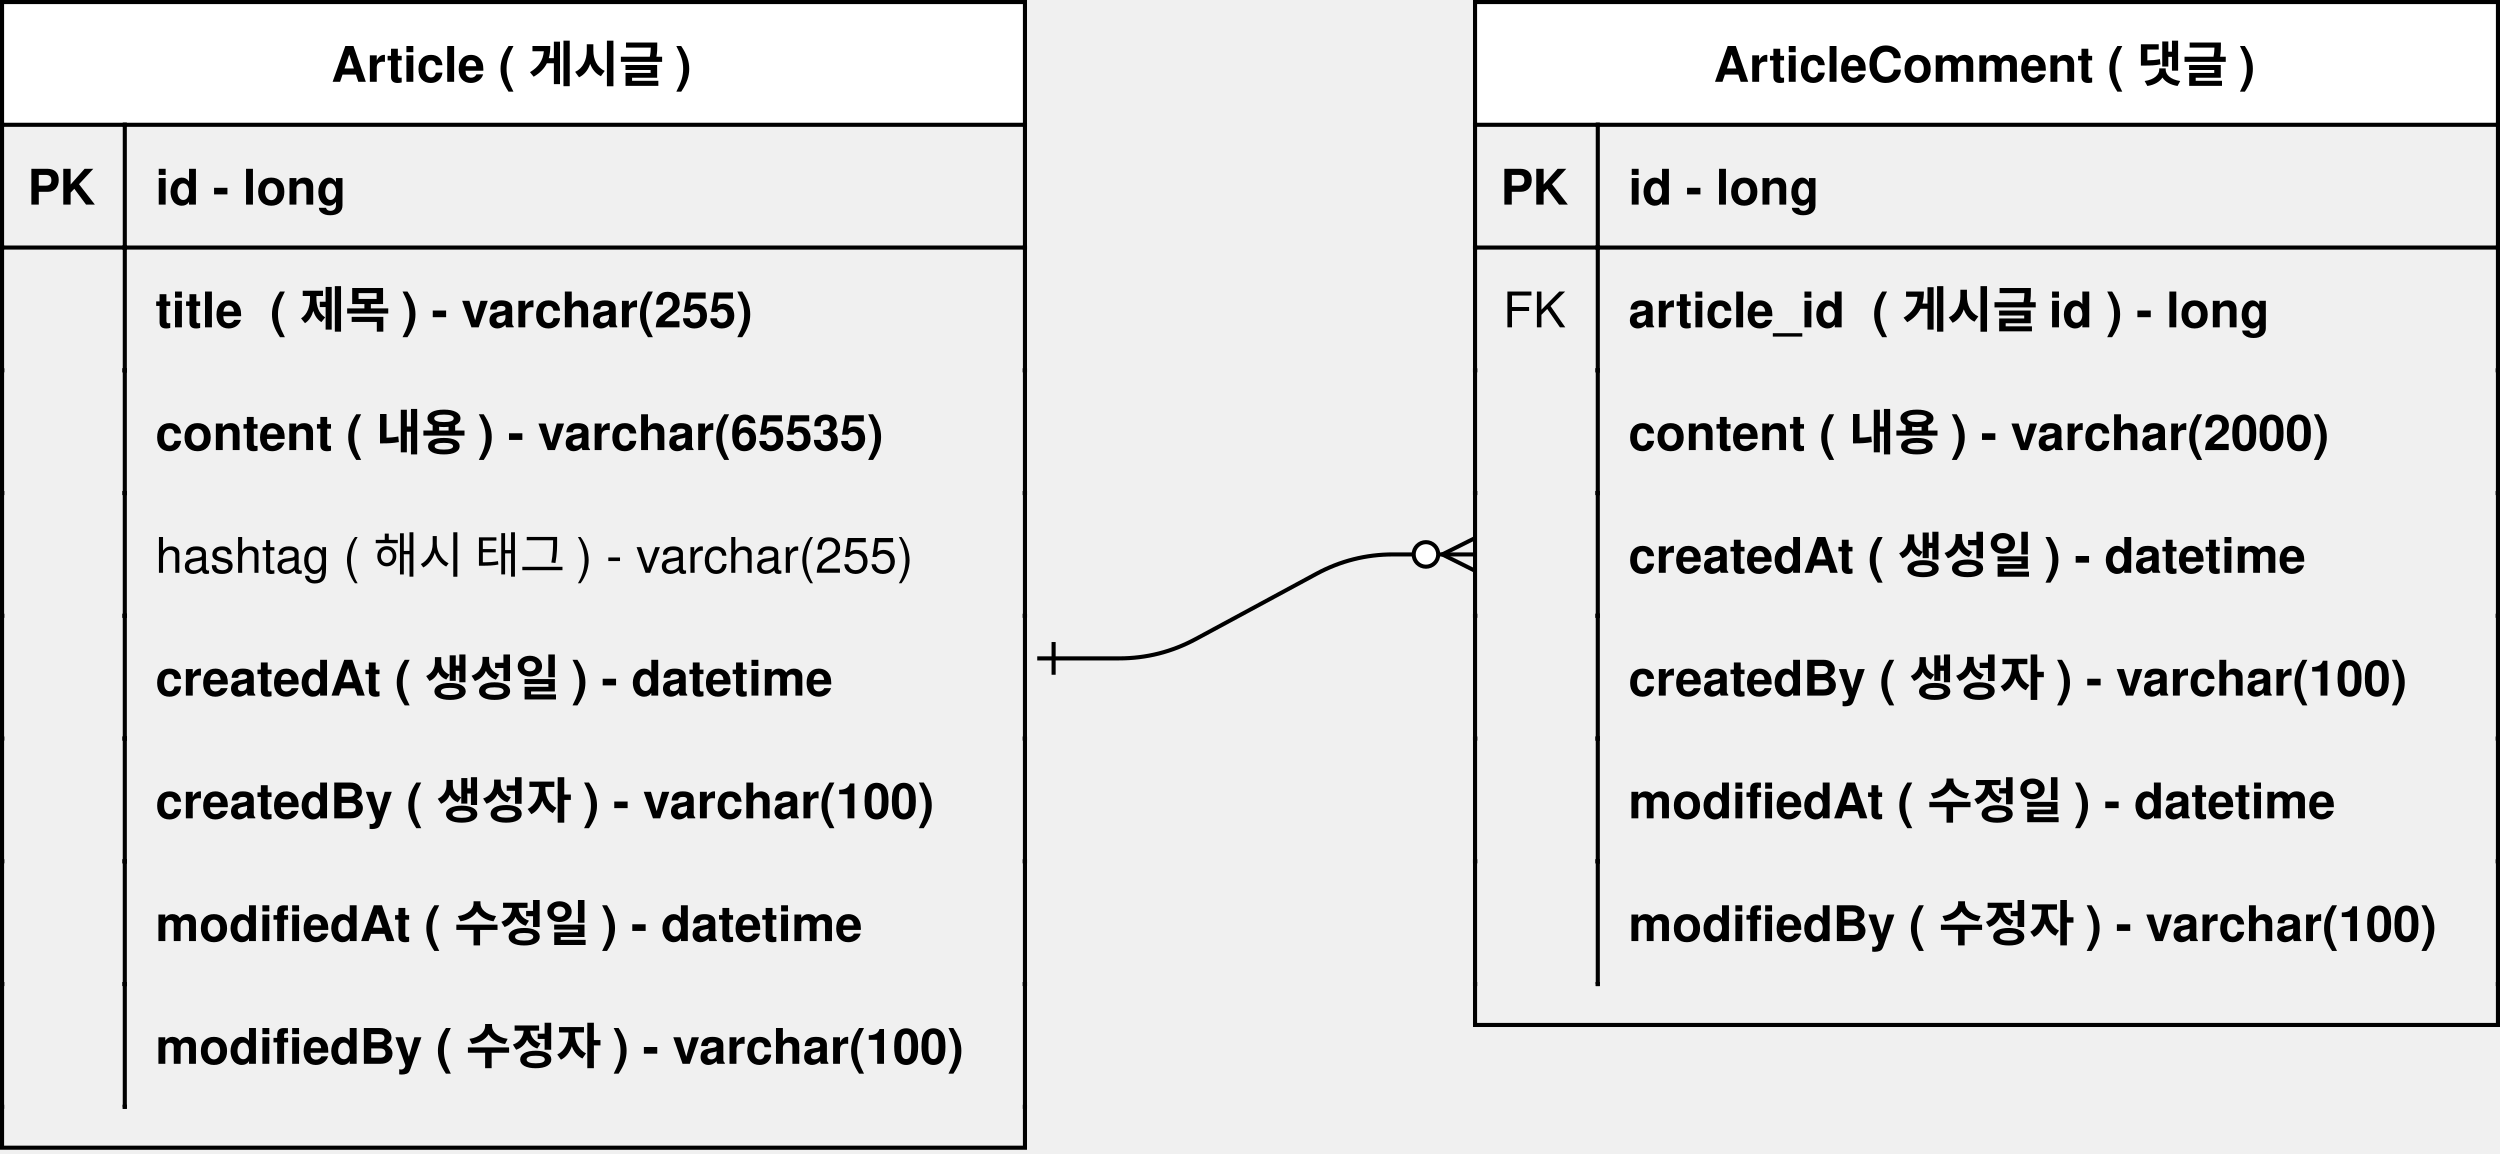
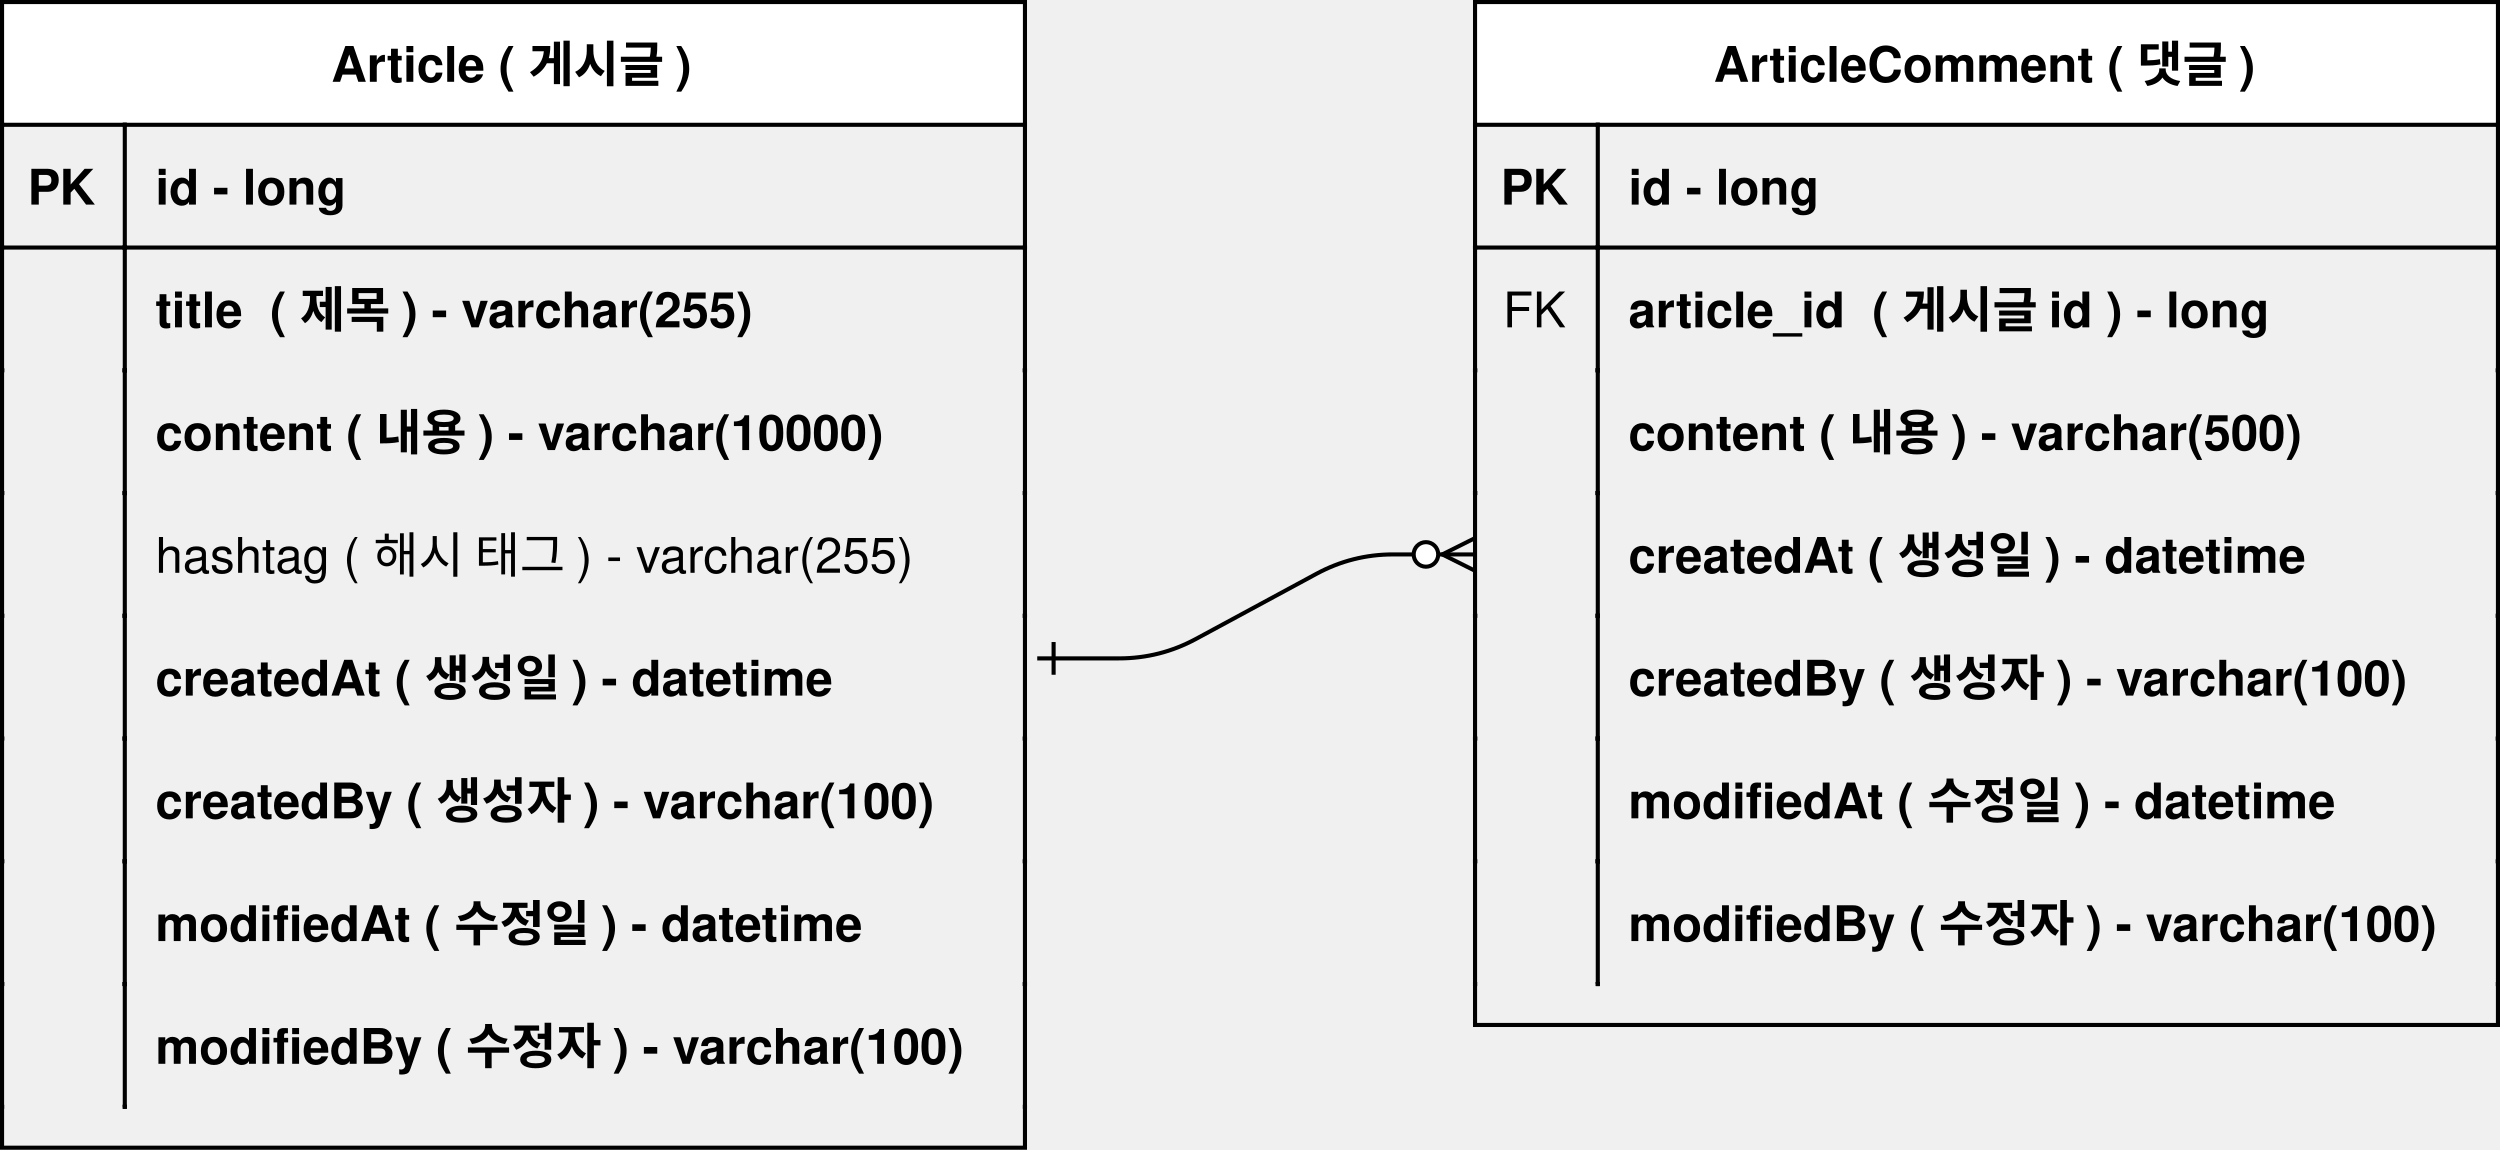
- <svg xmlns="http://www.w3.org/2000/svg" version="1.1" width="611px" height="282px" viewBox="-0.5 -0.5 611 282" content="&lt;mxfile host=&quot;app.diagrams.net&quot; modified=&quot;2023-03-05T17:06:58.892Z&quot; agent=&quot;5.0 (Macintosh; Intel Mac OS X 10_15_7) AppleWebKit/537.36 (KHTML, like Gecko) Chrome/110.0.0.0 Safari/537.36&quot; etag=&quot;1HUK2NMxlZHRUxRVyon5&quot; version=&quot;21.0.2&quot; type=&quot;github&quot;&gt;&lt;diagram id=&quot;R2lEEEUBdFMjLlhIrx00&quot; name=&quot;Page-1&quot;&gt;7V1tc6I6FP41zOz90A7yUvGjoN2de9udTnfnvuyXnaxEzSwSN6St7q+/CUlEG7BatFJDxzrkEALkec55yDFRy41mi48EzKe3OIaJ5djxwnIHluP0gh5754alMPiuIwwTgmJh6hSGL+g3lEZbWh9QDLONihTjhKL5pnGE0xSO6IYNEIKfNquNcbJ51jmYQM3wZQQS3foPiulUWAPfLuyfIJpM1Zk7ttwzA6qyNGRTEOOnDRNc0GucUnmJd5DMQApTyvbcAvITEssfTinld9q3nGv2GvPalxOMJwkEc5RdjvCMmUcZq3I9BjOU8G5eayiUDbHTuUPLjQjGVGzNFhFMOFQKBnFN1xV7V/1AeLs7HBBdPC5vfto0/fTk/k1vbyd33R8XspVHkDzI/pV9Q5eqw2HM+l8W2akQXd7DBFCE02GxJ4Rp3OfoskrD+9+Q4K/4FqTs5sOMAkKLfTiV1a8Ruzx30FFVZNnO91Ky/He98B8vXPqqOFis7xwsVWmBKD+sc2l3HFkWR7peV5aLQ3lh/UiGEppBysARNr2DZW9l+IGMZO/cfQYXo1/dX1e/p4M/P39zvznfvYuu9AtAJpBuqadcj3fx2hkkfh8hZpdDlqzCU8H0FZ+n6yxXRpJD87jpK0DyebJqcHWOO4xyesvo4HqyHRkcusoxVBPi1uVR62R71pDvbDbELJsNib7RGmIbazdemHIu78Frx9WI3ScUjRhXHfsD+7eGfSt0rCCyhpEVhFYvyi2BFbALt//QvIAFiznfpOBHzvecsjI6upwtLN5RgNKcPZ28nCRgnqG8urBMURLfgCV+oKohVQrHaAHjexEceV3mLTessUxSkYcZ5YN8N0jQJGXbI0ZNfsaQwIxdyw3IqKxRSd5HSChcbGWb2tvZxFBxY42Mjl9CRiewL+21vy0s3IB9b4y9l4OXgo11BEUguWeKBNJJjuAmQLyXY4LnX5XPcsOc0xOS4SMUmpBDwcJUhBPMcU5FMMur5Xfnh+zFuiTiscpnFxCxcqcosxevTmiE04wSgHJwIIPtCXLoQorn8jwJHKvLILJv+fYPTCmTmCqQtzvDy9BLqN0doXbtY2Hra9je/bUPupjd7DjJNWeK4himwkX5IwkoEC8BsxSBVa8/h+O5Y+6KiLczImsQuHsiIBsrumXv1kDC6J8CCkP8kMbZUSL1lYY0q+/YF+w/wemkgaCr6CvqhtkcjFA6uRFHXj1jhX8UViysSj91DsqSnZp7C5p0TQ725Y+jBwr2VycP9kEtbN/I63ft/+7O/X/2ob2n4cqGj+xiI8fq2+JdPItHvMwfwUOr37f6PfEInmvAIyCjKSAfHN+vfip/J1pQMmavy6FzFoLSMfMOGQsTdECjxs7SUKkDvTfUgVJonfcjAy90fzVzz1oFypNcGqo8VSKyqiL6h1bgWKHHZaBXEf2vfN89m/h/QPIYF/6NzvkcNfx3nFPHfz3n00CHf70Le2bGfz2/MwXZlILJKv4PrJ4v47/IxAtj4KqsfJcn5s9nSHBwChmnAm0y6Ggq4J9aBd5RMug1Ltw1UwX0VNCIQHbGuF+MA6I85A/yDc9i3sMHBAMrjNZif8yOoWgGG8iJtxoKVDDIOBFQH0+3KnB4FQhOrQKdenm+xsuAIK95OtDRk3xSCMLldiEYWj27ZBDQsbfM1jl/MajikXlqoOcZWzU4jBqs5v6eTg3qpf2arwYVAJy9GugpvxmO0Rg9HxcEVi9QHxP77bhgLxKZJwV6yrGVggNJwa6TgI8nBfVyf82XgitDpUDP+ykp2BwZ6FLQjgz2IZJ5cqDnHuVakAjPZs8mIjA6uee4EuQFBm2fXuB1X7kSxD/4SpDyiUNGZwJ3BnmLd1QK/luuBCnHVk8EvqOVIK9BxDE0Naic9vxXghySFcbJecnSToOCfc3BxfZg/5YrQcqx1fN8100M9jXc2NBMX8mCTiAewr+z48SCkF1WZueKoEZ656AKNUZ4VVwyTxLahN+xJOH0i0LOPN/nGJrvK1n0+Yp1IY5tdpKvij3GSYD6Kp1WAg4uAadfGOLWG/I1XgMEec3TAFcf7rWzgg/MIfOUoN4yslYJmrw4xK030mu+EviGKoE+ymunBddRgwoemacG9ZaTtWrQ5EUirj6zo4E+X8OLAzPVQM0vaacFH0IKKkhknBR47VdHHUsKTr9CxKuX/2u8FHiGfnuUp6f+2mnBdeSgikhnJAesWPysgqhe/BSGO/wf&lt;/diagram&gt;&lt;/mxfile&gt;" resource="https://app.diagrams.net/#Hjinsuo1o7%2Fproject-board%2Ffeature%252F%252310-domain%2Fboard%2Fdocument%2Fproject-board-erd.svg">
+ <svg xmlns="http://www.w3.org/2000/svg" version="1.1" width="611px" height="281px" viewBox="-0.5 -0.5 611 281" content="&lt;mxfile host=&quot;app.diagrams.net&quot; modified=&quot;2023-03-05T19:06:01.482Z&quot; agent=&quot;5.0 (Macintosh; Intel Mac OS X 10_15_7) AppleWebKit/537.36 (KHTML, like Gecko) Chrome/110.0.0.0 Safari/537.36&quot; etag=&quot;aT9hMexB6wI35gNcGFRO&quot; version=&quot;21.0.2&quot; type=&quot;github&quot;&gt;&lt;diagram id=&quot;R2lEEEUBdFMjLlhIrx00&quot; name=&quot;Page-1&quot;&gt;7V1dc5s4FP01zHQfkuEzxo8G2+3sJp1M2tmPvnQUI2NNMXKFktj99SuBZIyFXYjtmBgyTosuQsA9596DblCiWf58+ZGAxewOBzDSTD1YatZQM03Dtmz2H7esMkuvZ2SGkKBAdMoNX9AvKIy6sD6hACaFjhTjiKJF0TjBcQwntGADhOCXYrcpjopnXYAQKoYvExCp1n9QQGeZ1XX03P4JonAmz2zoYs8cyM7CkMxAgF8KJrikYxxTcYn3kMxBDGPK9twB8gMSzRnNKOV3OtDMMftMee/rEOMwgmCBkusJnjPzJGFdxlMwRxF388ZAnhiInc4aaZZPMKbZ1nzpw4hjJWHIrmm8Y+/aD4SPW+EA/+p5dftDp/GnF+tvencX3vcer8QozyB6Ev4VvqEr6XAYMP+LJjsVoqsHGAGKcDzK93gwDgYcXdZp9PALEvwV34GY3byXUEBovg/HovsYscuzhobsItp6upeS1b+bjf9449qRzeFyc+dwJVtLRPlhxrVumKKdHWnZPdHOD+WNzSMZSmgOKQMns6kOFt5K8BOZCO/cfwZXk5+9nze/ZsM/P3+zvpnf7aueiAtAQkj39LOEt7mLN84g8PsIMbscsmIdXnKmr/k822S5NJIUmudirADB53A94Poc9xil9BbpwbLFODI5yMCQQ2S3Lo7aJNvWQI5ZHIhZigNlvlEGYhsbN56bUi7X4LVpKcQeEIomjKum/oF9a6OB5pma62sjX3M9re+nFldz2YXrfyhRwJLFgm9S8JjyPaWsyI4WZwvLdxSgOGWPkbajCCwSlHbPLDMUBbdghZ+oHEi2vClawuAhS468L4uWWzZYIqjI04yMQb4bRCiM2faEUZOf0SMwYddyCxIqeuwk7zMkFC73sk3uNYoYSm5skNF0Sshouvq1vvG1h4UF2GtjbP8+eUnYmCMoAtEDUyQQhymCRYC4lwOCF19lzHLDgtMTktEzzDQhhYKlKR9HmOMcZ8ks7ZbeneOxD3OJz3OVwy7AZ20jb7MP706oj+OEEoBScCCD7QVy6DyKF+I8EZzKyyDCt3z7EVPKJGYXyPuD4ffQC6itilBb+qmwdRRs7/+qgy5mNzuNUs2ZoSCAcRai/JEE5IiXgFmKwNrr23BsB2ZVROzKiGxAYNVEQAyWu6X2aCBi9I8BhR5+ioPkJJn6RkGa9Tf1K/Yd4ThsIOgy+2Z9vWQBJigOb7Mjb7ZY4ZyEFUttZ5yaR2VJpeHegia9Nif78sfRIyX7m7Mne/cgbN8o6qv6v1fZ/xef2vsKrmz6yC7WN7WBnv2bPYv7vM0fwT1tMNAG/ewRPNWAZ0AmM0A+mI6z+6n8nWhByZz9UA5dshCUzpkrVCw6HXiVDvTfUAdKoTXfpwzspWmrVKC8yKWgykslWVU1y/6e5pqaZ3MZ6O/I/gYvJFxi/j+QPK1L/62u+Zw0/RvmufO/WvNpYMBXDOFWFnhKPaHWd2YgmVEQrvP/UOs7Iv9nlfjM6FqyKt/jhfnLmRIcnUKtU4GuGHQyFXDOrQLvtBi0l6edCqiloAmB7IzBIJ8H+GnKH6Ybtsaih08Ihprnb+T+gB1D0Rw2kBMnmQp0laDdsyS9U4FTqYB7bhUwDqvzNUsG1kztdMBQi3xCCLzVfiEYaX29vDL0LicBr6oLVedR+9RArTN2anAcNVi/+3s+NTis7NcwNagOwMWrgVrym+MATdH2vMDV+q78MbHTzQtqkah9UqCWHDspOJIUVH0J+HRScFjtr2FScFMZgIuXArXuJ6WgODNQpaCbGdQhUvvkQK09irUgPp7Pt15EYHSyupUgW1yxe69cCeIcfSVI+YtDra4EloO8PxQauRKkHFu1EPhOV4Lsp273BCCDtl0rQQ5lRevkvGRpZ4uSfZ3JRe1k/5YrQcqxVet84yYm+6ph3FX61q5QK30gewj/zo7LFoRUWZmdKoKc6V2CKlSd4dXgUvskoSv4nUoSzr8o5JLqfWZX71u7Qq33vWJdiNOiGl8N8rROAeRv0ukU4OgKcP51IdZhM75mScCaqZ0EWOpsr3sp+Mgcap8SHLaKrFOCJq8NsQ6b6DVMCZzKAFy8EqiTvO6t4MpqUJ1H7VODw1aTdWrQ5DUilvpiRwNjvmoUu5UBuHQ1kK+XdG8F15aC6iRqnRTY3W+OOpUUnH+BiH1Y/a9ZUrBmaicFtlr6694KriwHNYh0QXLAmvlfVci6538Kwxr9Dw==&lt;/diagram&gt;&lt;/mxfile&gt;" resource="https://app.diagrams.net/#Hjinsuo1o7%2Fproject-board%2Ffeature%252F%252312-db%2Fdocument%2Fproject-board-erd.svg">
  <defs>
    <clipPath id="mx-clip-0-30-30-30-0">
      <rect x="0" y="30" width="30" height="30" />
    </clipPath>
    <clipPath id="mx-clip-36-30-214-30-0">
      <rect x="36" y="30" width="214" height="30" />
    </clipPath>
    <clipPath id="mx-clip-36-60-214-30-0">
      <rect x="36" y="60" width="214" height="30" />
    </clipPath>
    <clipPath id="mx-clip-36-90-214-30-0">
      <rect x="36" y="90" width="214" height="30" />
    </clipPath>
    <clipPath id="mx-clip-36-120-214-30-0">
      <rect x="36" y="120" width="214" height="30" />
    </clipPath>
    <clipPath id="mx-clip-36-150-214-30-0">
      <rect x="36" y="150" width="214" height="30" />
    </clipPath>
    <clipPath id="mx-clip-36-180-214-30-0">
      <rect x="36" y="180" width="214" height="30" />
    </clipPath>
    <clipPath id="mx-clip-36-210-214-30-0">
      <rect x="36" y="210" width="214" height="30" />
    </clipPath>
    <clipPath id="mx-clip-36-240-214-30-0">
      <rect x="36" y="240" width="214" height="30" />
    </clipPath>
    <clipPath id="mx-clip-360-30-30-30-0">
      <rect x="360" y="30" width="30" height="30" />
    </clipPath>
    <clipPath id="mx-clip-396-30-214-30-0">
      <rect x="396" y="30" width="214" height="30" />
    </clipPath>
    <clipPath id="mx-clip-360-60-30-30-0">
      <rect x="360" y="60" width="30" height="30" />
    </clipPath>
    <clipPath id="mx-clip-396-60-214-30-0">
      <rect x="396" y="60" width="214" height="30" />
    </clipPath>
    <clipPath id="mx-clip-396-90-214-30-0">
      <rect x="396" y="90" width="214" height="30" />
    </clipPath>
    <clipPath id="mx-clip-396-120-214-30-0">
      <rect x="396" y="120" width="214" height="30" />
    </clipPath>
    <clipPath id="mx-clip-396-150-214-30-0">
      <rect x="396" y="150" width="214" height="30" />
    </clipPath>
    <clipPath id="mx-clip-396-180-214-30-0">
      <rect x="396" y="180" width="214" height="30" />
    </clipPath>
    <clipPath id="mx-clip-396-210-214-30-0">
      <rect x="396" y="210" width="214" height="30" />
    </clipPath>
  </defs>
  <g>
    <path d="M 253 160.41 L 273 160.41 Q 283 160.41 291.8 155.65 L 321.2 139.76 Q 330 135 340 135 L 360 135" fill="none" stroke="rgb(0, 0, 0)" stroke-miterlimit="10" pointer-events="stroke" />
    <path d="M 257 156.41 L 257 164.41" fill="none" stroke="rgb(0, 0, 0)" stroke-miterlimit="10" pointer-events="all" />
    <ellipse cx="348" cy="135" rx="3" ry="3" fill="#ffffff" stroke="rgb(0, 0, 0)" pointer-events="all" />
    <path d="M 360 131 L 352 135 L 360 139" fill="none" stroke="rgb(0, 0, 0)" stroke-miterlimit="10" pointer-events="all" />
    <path d="M 0 30 L 0 0 L 250 0 L 250 30" fill="rgb(255, 255, 255)" stroke="rgb(0, 0, 0)" stroke-miterlimit="10" pointer-events="all" />
    <path d="M 0 30 L 0 280 L 250 280 L 250 30" fill="none" stroke="rgb(0, 0, 0)" stroke-miterlimit="10" pointer-events="none" />
    <path d="M 0 30 L 250 30" fill="none" stroke="rgb(0, 0, 0)" stroke-miterlimit="10" pointer-events="none" />
    <path d="M 30 30 L 30 60 L 30 90 L 30 120 L 30 150 L 30 180 L 30 210 L 30 240 L 30 270" fill="none" stroke="rgb(0, 0, 0)" stroke-miterlimit="10" pointer-events="none" />
    <g fill="rgb(0, 0, 0)" font-family="Helvetica" font-weight="bold" pointer-events="none" text-anchor="middle" font-size="12px">
      <text x="124.5" y="19.5">Article ( 게시글 )</text>
    </g>
    <path d="M 0 30 M 250 30 M 250 60 L 0 60" fill="none" stroke="rgb(0, 0, 0)" stroke-linecap="square" stroke-miterlimit="10" pointer-events="none" />
    <path d="M 0 30 M 30 30 M 30 60 M 0 60" fill="none" stroke="rgb(0, 0, 0)" stroke-linecap="square" stroke-miterlimit="10" pointer-events="none" />
    <g fill="rgb(0, 0, 0)" font-family="Helvetica" font-weight="bold" pointer-events="none" clip-path="url(#mx-clip-0-30-30-30-0)" text-anchor="middle" font-size="12px">
      <text x="14.5" y="49.5">PK</text>
    </g>
    <path d="M 30 30 M 250 30 M 250 60 M 30 60" fill="none" stroke="rgb(0, 0, 0)" stroke-linecap="square" stroke-miterlimit="10" pointer-events="none" />
    <g fill="rgb(0, 0, 0)" font-family="Helvetica" font-weight="bold" text-decoration="underline" pointer-events="none" clip-path="url(#mx-clip-36-30-214-30-0)" font-size="12px">
      <text x="37.5" y="49.5">id - long</text>
    </g>
    <path d="M 0 60 M 250 60 M 250 90 M 0 90" fill="none" stroke="rgb(0, 0, 0)" stroke-linecap="square" stroke-miterlimit="10" pointer-events="none" />
    <path d="M 0 60 M 30 60 M 30 90 M 0 90" fill="none" stroke="rgb(0, 0, 0)" stroke-linecap="square" stroke-miterlimit="10" pointer-events="none" />
    <path d="M 30 60 M 250 60 M 250 90 M 30 90" fill="none" stroke="rgb(0, 0, 0)" stroke-linecap="square" stroke-miterlimit="10" pointer-events="none" />
    <g fill="rgb(0, 0, 0)" font-family="Helvetica" font-weight="bold" pointer-events="none" clip-path="url(#mx-clip-36-60-214-30-0)" font-size="12px">
      <text x="37.5" y="79.5">title  ( 제목 ) - varchar(255)</text>
    </g>
    <path d="M 0 90 M 250 90 M 250 120 M 0 120" fill="none" stroke="rgb(0, 0, 0)" stroke-linecap="square" stroke-miterlimit="10" pointer-events="none" />
    <path d="M 0 90 M 30 90 M 30 120 M 0 120" fill="none" stroke="rgb(0, 0, 0)" stroke-linecap="square" stroke-miterlimit="10" pointer-events="none" />
    <path d="M 30 90 M 250 90 M 250 120 M 30 120" fill="none" stroke="rgb(0, 0, 0)" stroke-linecap="square" stroke-miterlimit="10" pointer-events="none" />
    <g fill="rgb(0, 0, 0)" font-family="Helvetica" font-weight="bold" pointer-events="none" clip-path="url(#mx-clip-36-90-214-30-0)" font-size="12px">
-       <text x="37.5" y="109.5">content ( 내용 ) - varchar(65535)</text>
+       <text x="37.5" y="109.5">content ( 내용 ) - varchar(10000)</text>
    </g>
    <path d="M 0 120 M 250 120 M 250 150 M 0 150" fill="none" stroke="rgb(0, 0, 0)" stroke-linecap="square" stroke-miterlimit="10" pointer-events="none" />
    <path d="M 0 120 M 30 120 M 30 150 M 0 150" fill="none" stroke="rgb(0, 0, 0)" stroke-linecap="square" stroke-miterlimit="10" pointer-events="none" />
    <path d="M 30 120 M 250 120 M 250 150 M 30 150" fill="none" stroke="rgb(0, 0, 0)" stroke-linecap="square" stroke-miterlimit="10" pointer-events="none" />
    <g fill="rgb(0, 0, 0)" font-family="Helvetica" pointer-events="none" clip-path="url(#mx-clip-36-120-214-30-0)" font-size="12px">
      <text x="37.5" y="139.5">hashtag ( 해시 태그 ) - varchar(255)</text>
    </g>
    <path d="M 0 150 M 250 150 M 250 180 M 0 180" fill="none" stroke="rgb(0, 0, 0)" stroke-linecap="square" stroke-miterlimit="10" pointer-events="none" />
    <path d="M 0 150 M 30 150 M 30 180 M 0 180" fill="none" stroke="rgb(0, 0, 0)" stroke-linecap="square" stroke-miterlimit="10" pointer-events="none" />
    <path d="M 30 150 M 250 150 M 250 180 M 30 180" fill="none" stroke="rgb(0, 0, 0)" stroke-linecap="square" stroke-miterlimit="10" pointer-events="none" />
    <g fill="rgb(0, 0, 0)" font-family="Helvetica" font-weight="bold" pointer-events="none" clip-path="url(#mx-clip-36-150-214-30-0)" font-size="12px">
      <text x="37.5" y="169.5">createdAt ( 생성일 ) - datetime</text>
    </g>
    <path d="M 0 180 M 250 180 M 250 210 M 0 210" fill="none" stroke="rgb(0, 0, 0)" stroke-linecap="square" stroke-miterlimit="10" pointer-events="none" />
    <path d="M 0 180 M 30 180 M 30 210 M 0 210" fill="none" stroke="rgb(0, 0, 0)" stroke-linecap="square" stroke-miterlimit="10" pointer-events="none" />
    <path d="M 30 180 M 250 180 M 250 210 M 30 210" fill="none" stroke="rgb(0, 0, 0)" stroke-linecap="square" stroke-miterlimit="10" pointer-events="none" />
    <g fill="rgb(0, 0, 0)" font-family="Helvetica" font-weight="bold" pointer-events="none" clip-path="url(#mx-clip-36-180-214-30-0)" font-size="12px">
      <text x="37.5" y="199.5">createdBy ( 생성자 ) - varchar(100)</text>
    </g>
    <path d="M 0 210 M 250 210 M 250 240 M 0 240" fill="none" stroke="rgb(0, 0, 0)" stroke-linecap="square" stroke-miterlimit="10" pointer-events="none" />
    <path d="M 0 210 M 30 210 M 30 240 M 0 240" fill="none" stroke="rgb(0, 0, 0)" stroke-linecap="square" stroke-miterlimit="10" pointer-events="none" />
    <path d="M 30 210 M 250 210 M 250 240 M 30 240" fill="none" stroke="rgb(0, 0, 0)" stroke-linecap="square" stroke-miterlimit="10" pointer-events="none" />
    <g fill="rgb(0, 0, 0)" font-family="Helvetica" font-weight="bold" pointer-events="none" clip-path="url(#mx-clip-36-210-214-30-0)" font-size="12px">
      <text x="37.5" y="229.5">modifiedAt ( 수정일 ) - datetime</text>
    </g>
    <path d="M 0 240 M 250 240 M 250 270 M 0 270" fill="none" stroke="rgb(0, 0, 0)" stroke-linecap="square" stroke-miterlimit="10" pointer-events="none" />
    <path d="M 0 240 M 30 240 M 30 270 M 0 270" fill="none" stroke="rgb(0, 0, 0)" stroke-linecap="square" stroke-miterlimit="10" pointer-events="none" />
    <path d="M 30 240 M 250 240 M 250 270 M 30 270" fill="none" stroke="rgb(0, 0, 0)" stroke-linecap="square" stroke-miterlimit="10" pointer-events="none" />
    <g fill="rgb(0, 0, 0)" font-family="Helvetica" font-weight="bold" pointer-events="none" clip-path="url(#mx-clip-36-240-214-30-0)" font-size="12px">
      <text x="37.5" y="259.5">modifiedBy ( 수정자 ) - varchar(100)</text>
    </g>
    <path d="M 360 30 L 360 0 L 610 0 L 610 30" fill="rgb(255, 255, 255)" stroke="rgb(0, 0, 0)" stroke-miterlimit="10" pointer-events="none" />
    <path d="M 360 30 L 360 250 L 610 250 L 610 30" fill="none" stroke="rgb(0, 0, 0)" stroke-miterlimit="10" pointer-events="none" />
    <path d="M 360 30 L 610 30" fill="none" stroke="rgb(0, 0, 0)" stroke-miterlimit="10" pointer-events="none" />
    <path d="M 390 30 L 390 60 L 390 90 L 390 120 L 390 150 L 390 180 L 390 210 L 390 240" fill="none" stroke="rgb(0, 0, 0)" stroke-miterlimit="10" pointer-events="none" />
    <g fill="rgb(0, 0, 0)" font-family="Helvetica" font-weight="bold" pointer-events="none" text-anchor="middle" font-size="12px">
      <text x="484.5" y="19.5">ArticleComment ( 댓글 )</text>
    </g>
    <path d="M 360 30 M 610 30 M 610 60 L 360 60" fill="none" stroke="rgb(0, 0, 0)" stroke-linecap="square" stroke-miterlimit="10" pointer-events="none" />
    <path d="M 360 30 M 390 30 M 390 60 M 360 60" fill="none" stroke="rgb(0, 0, 0)" stroke-linecap="square" stroke-miterlimit="10" pointer-events="none" />
    <g fill="rgb(0, 0, 0)" font-family="Helvetica" font-weight="bold" pointer-events="none" clip-path="url(#mx-clip-360-30-30-30-0)" text-anchor="middle" font-size="12px">
      <text x="374.5" y="49.5">PK</text>
    </g>
    <path d="M 390 30 M 610 30 M 610 60 M 390 60" fill="none" stroke="rgb(0, 0, 0)" stroke-linecap="square" stroke-miterlimit="10" pointer-events="none" />
    <g fill="rgb(0, 0, 0)" font-family="Helvetica" font-weight="bold" text-decoration="underline" pointer-events="none" clip-path="url(#mx-clip-396-30-214-30-0)" font-size="12px">
      <text x="397.5" y="49.5">id - long</text>
    </g>
    <path d="M 360 60 M 610 60 M 610 90 M 360 90" fill="none" stroke="rgb(0, 0, 0)" stroke-linecap="square" stroke-miterlimit="10" pointer-events="none" />
    <path d="M 360 60 M 390 60 M 390 90 M 360 90" fill="none" stroke="rgb(0, 0, 0)" stroke-linecap="square" stroke-miterlimit="10" pointer-events="none" />
    <g fill="rgb(0, 0, 0)" font-family="Helvetica" pointer-events="none" clip-path="url(#mx-clip-360-60-30-30-0)" text-anchor="middle" font-size="12px">
      <text x="374.5" y="79.5">FK</text>
    </g>
    <path d="M 390 60 M 610 60 M 610 90 M 390 90" fill="none" stroke="rgb(0, 0, 0)" stroke-linecap="square" stroke-miterlimit="10" pointer-events="none" />
    <g fill="rgb(0, 0, 0)" font-family="Helvetica" font-weight="bold" pointer-events="none" clip-path="url(#mx-clip-396-60-214-30-0)" font-size="12px">
      <text x="397.5" y="79.5">article_id  ( 게시글 id ) - long</text>
    </g>
    <path d="M 360 90 M 610 90 M 610 120 M 360 120" fill="none" stroke="rgb(0, 0, 0)" stroke-linecap="square" stroke-miterlimit="10" pointer-events="none" />
    <path d="M 360 90 M 390 90 M 390 120 M 360 120" fill="none" stroke="rgb(0, 0, 0)" stroke-linecap="square" stroke-miterlimit="10" pointer-events="none" />
    <path d="M 390 90 M 610 90 M 610 120 M 390 120" fill="none" stroke="rgb(0, 0, 0)" stroke-linecap="square" stroke-miterlimit="10" pointer-events="none" />
    <g fill="rgb(0, 0, 0)" font-family="Helvetica" font-weight="bold" pointer-events="none" clip-path="url(#mx-clip-396-90-214-30-0)" font-size="12px">
-       <text x="397.5" y="109.5">content ( 내용 ) - varchar(2000)</text>
+       <text x="397.5" y="109.5">content ( 내용 ) - varchar(500)</text>
    </g>
    <path d="M 360 120 M 610 120 M 610 150 M 360 150" fill="none" stroke="rgb(0, 0, 0)" stroke-linecap="square" stroke-miterlimit="10" pointer-events="none" />
    <path d="M 360 120 M 390 120 M 390 150 M 360 150" fill="none" stroke="rgb(0, 0, 0)" stroke-linecap="square" stroke-miterlimit="10" pointer-events="none" />
    <path d="M 390 120 M 610 120 M 610 150 M 390 150" fill="none" stroke="rgb(0, 0, 0)" stroke-linecap="square" stroke-miterlimit="10" pointer-events="none" />
    <g fill="rgb(0, 0, 0)" font-family="Helvetica" font-weight="bold" pointer-events="none" clip-path="url(#mx-clip-396-120-214-30-0)" font-size="12px">
      <text x="397.5" y="139.5">createdAt ( 생성일 ) - datetime</text>
    </g>
    <path d="M 360 150 M 610 150 M 610 180 M 360 180" fill="none" stroke="rgb(0, 0, 0)" stroke-linecap="square" stroke-miterlimit="10" pointer-events="none" />
    <path d="M 360 150 M 390 150 M 390 180 M 360 180" fill="none" stroke="rgb(0, 0, 0)" stroke-linecap="square" stroke-miterlimit="10" pointer-events="none" />
    <path d="M 390 150 M 610 150 M 610 180 M 390 180" fill="none" stroke="rgb(0, 0, 0)" stroke-linecap="square" stroke-miterlimit="10" pointer-events="none" />
    <g fill="rgb(0, 0, 0)" font-family="Helvetica" font-weight="bold" pointer-events="none" clip-path="url(#mx-clip-396-150-214-30-0)" font-size="12px">
      <text x="397.5" y="169.5">createdBy ( 생성자 ) - varchar(100)</text>
    </g>
    <path d="M 360 180 M 610 180 M 610 210 M 360 210" fill="none" stroke="rgb(0, 0, 0)" stroke-linecap="square" stroke-miterlimit="10" pointer-events="none" />
    <path d="M 360 180 M 390 180 M 390 210 M 360 210" fill="none" stroke="rgb(0, 0, 0)" stroke-linecap="square" stroke-miterlimit="10" pointer-events="none" />
    <path d="M 390 180 M 610 180 M 610 210 M 390 210" fill="none" stroke="rgb(0, 0, 0)" stroke-linecap="square" stroke-miterlimit="10" pointer-events="none" />
    <g fill="rgb(0, 0, 0)" font-family="Helvetica" font-weight="bold" pointer-events="none" clip-path="url(#mx-clip-396-180-214-30-0)" font-size="12px">
      <text x="397.5" y="199.5">modifiedAt ( 수정일 ) - datetime</text>
    </g>
    <path d="M 360 210 M 610 210 M 610 240 M 360 240" fill="none" stroke="rgb(0, 0, 0)" stroke-linecap="square" stroke-miterlimit="10" pointer-events="none" />
    <path d="M 360 210 M 390 210 M 390 240 M 360 240" fill="none" stroke="rgb(0, 0, 0)" stroke-linecap="square" stroke-miterlimit="10" pointer-events="none" />
    <path d="M 390 210 M 610 210 M 610 240 M 390 240" fill="none" stroke="rgb(0, 0, 0)" stroke-linecap="square" stroke-miterlimit="10" pointer-events="none" />
    <g fill="rgb(0, 0, 0)" font-family="Helvetica" font-weight="bold" pointer-events="none" clip-path="url(#mx-clip-396-210-214-30-0)" font-size="12px">
      <text x="397.5" y="229.5">modifiedBy ( 수정자 ) - varchar(100)</text>
    </g>
  </g>
</svg>
